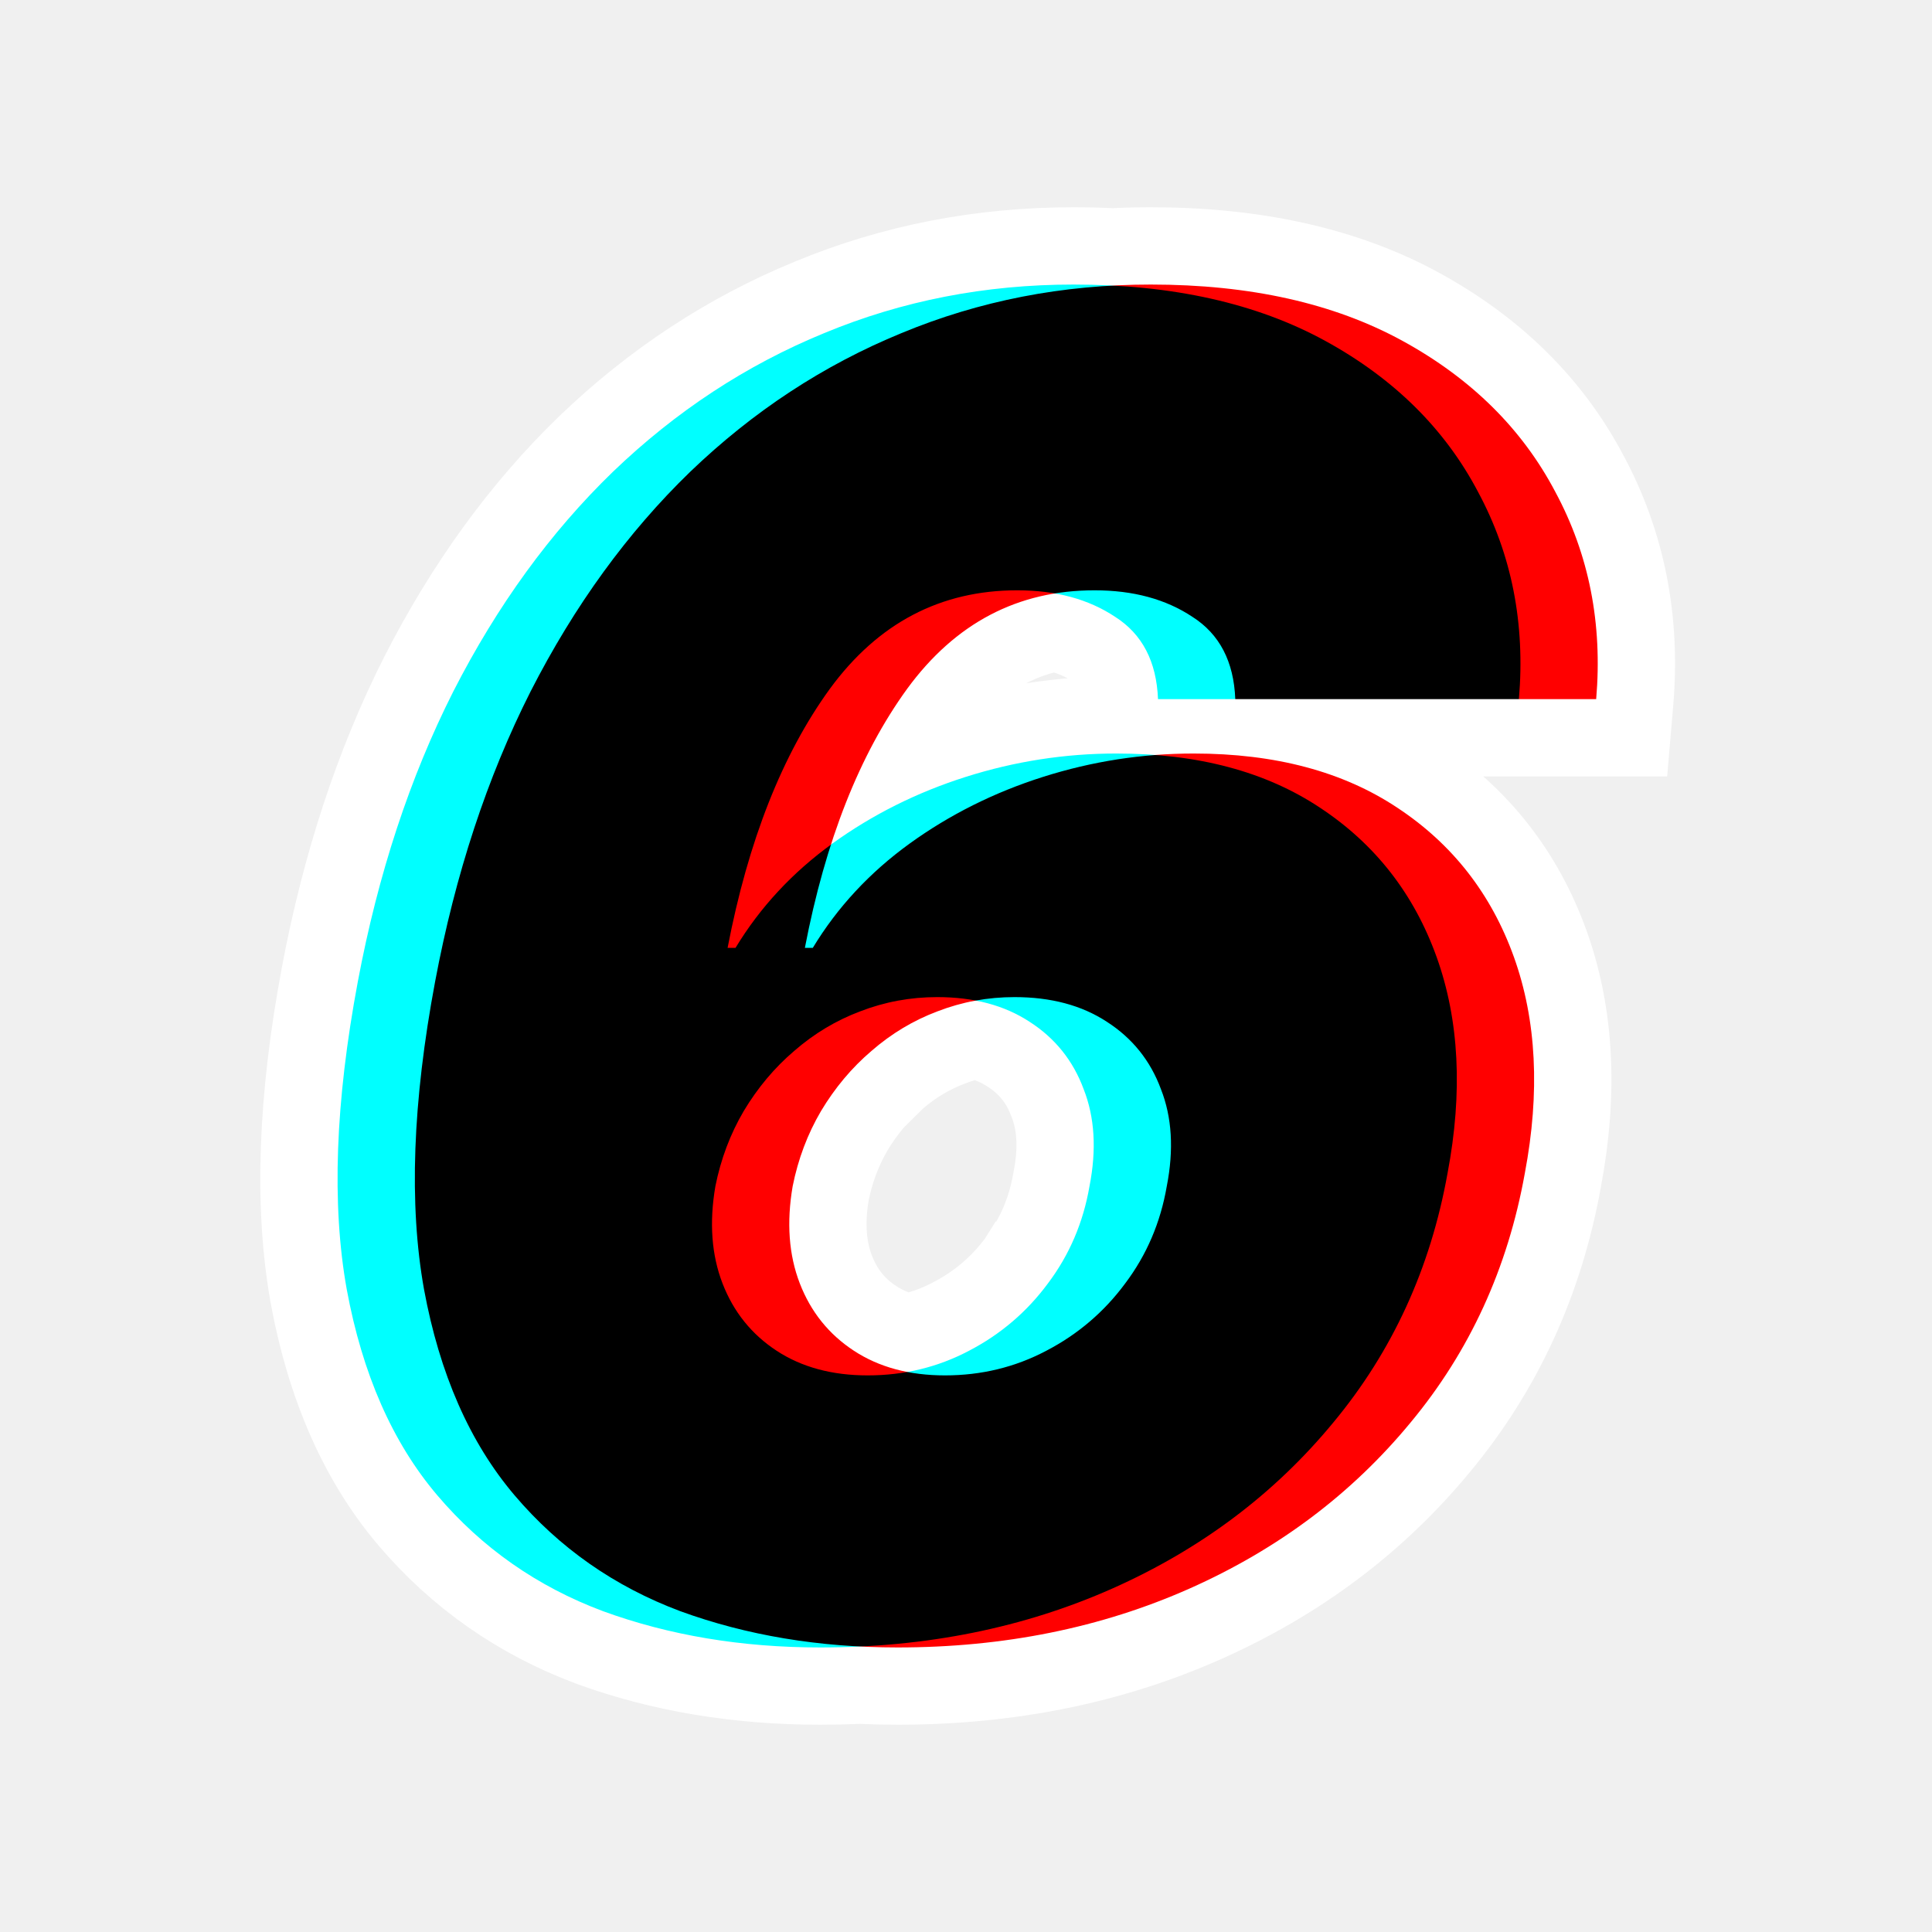
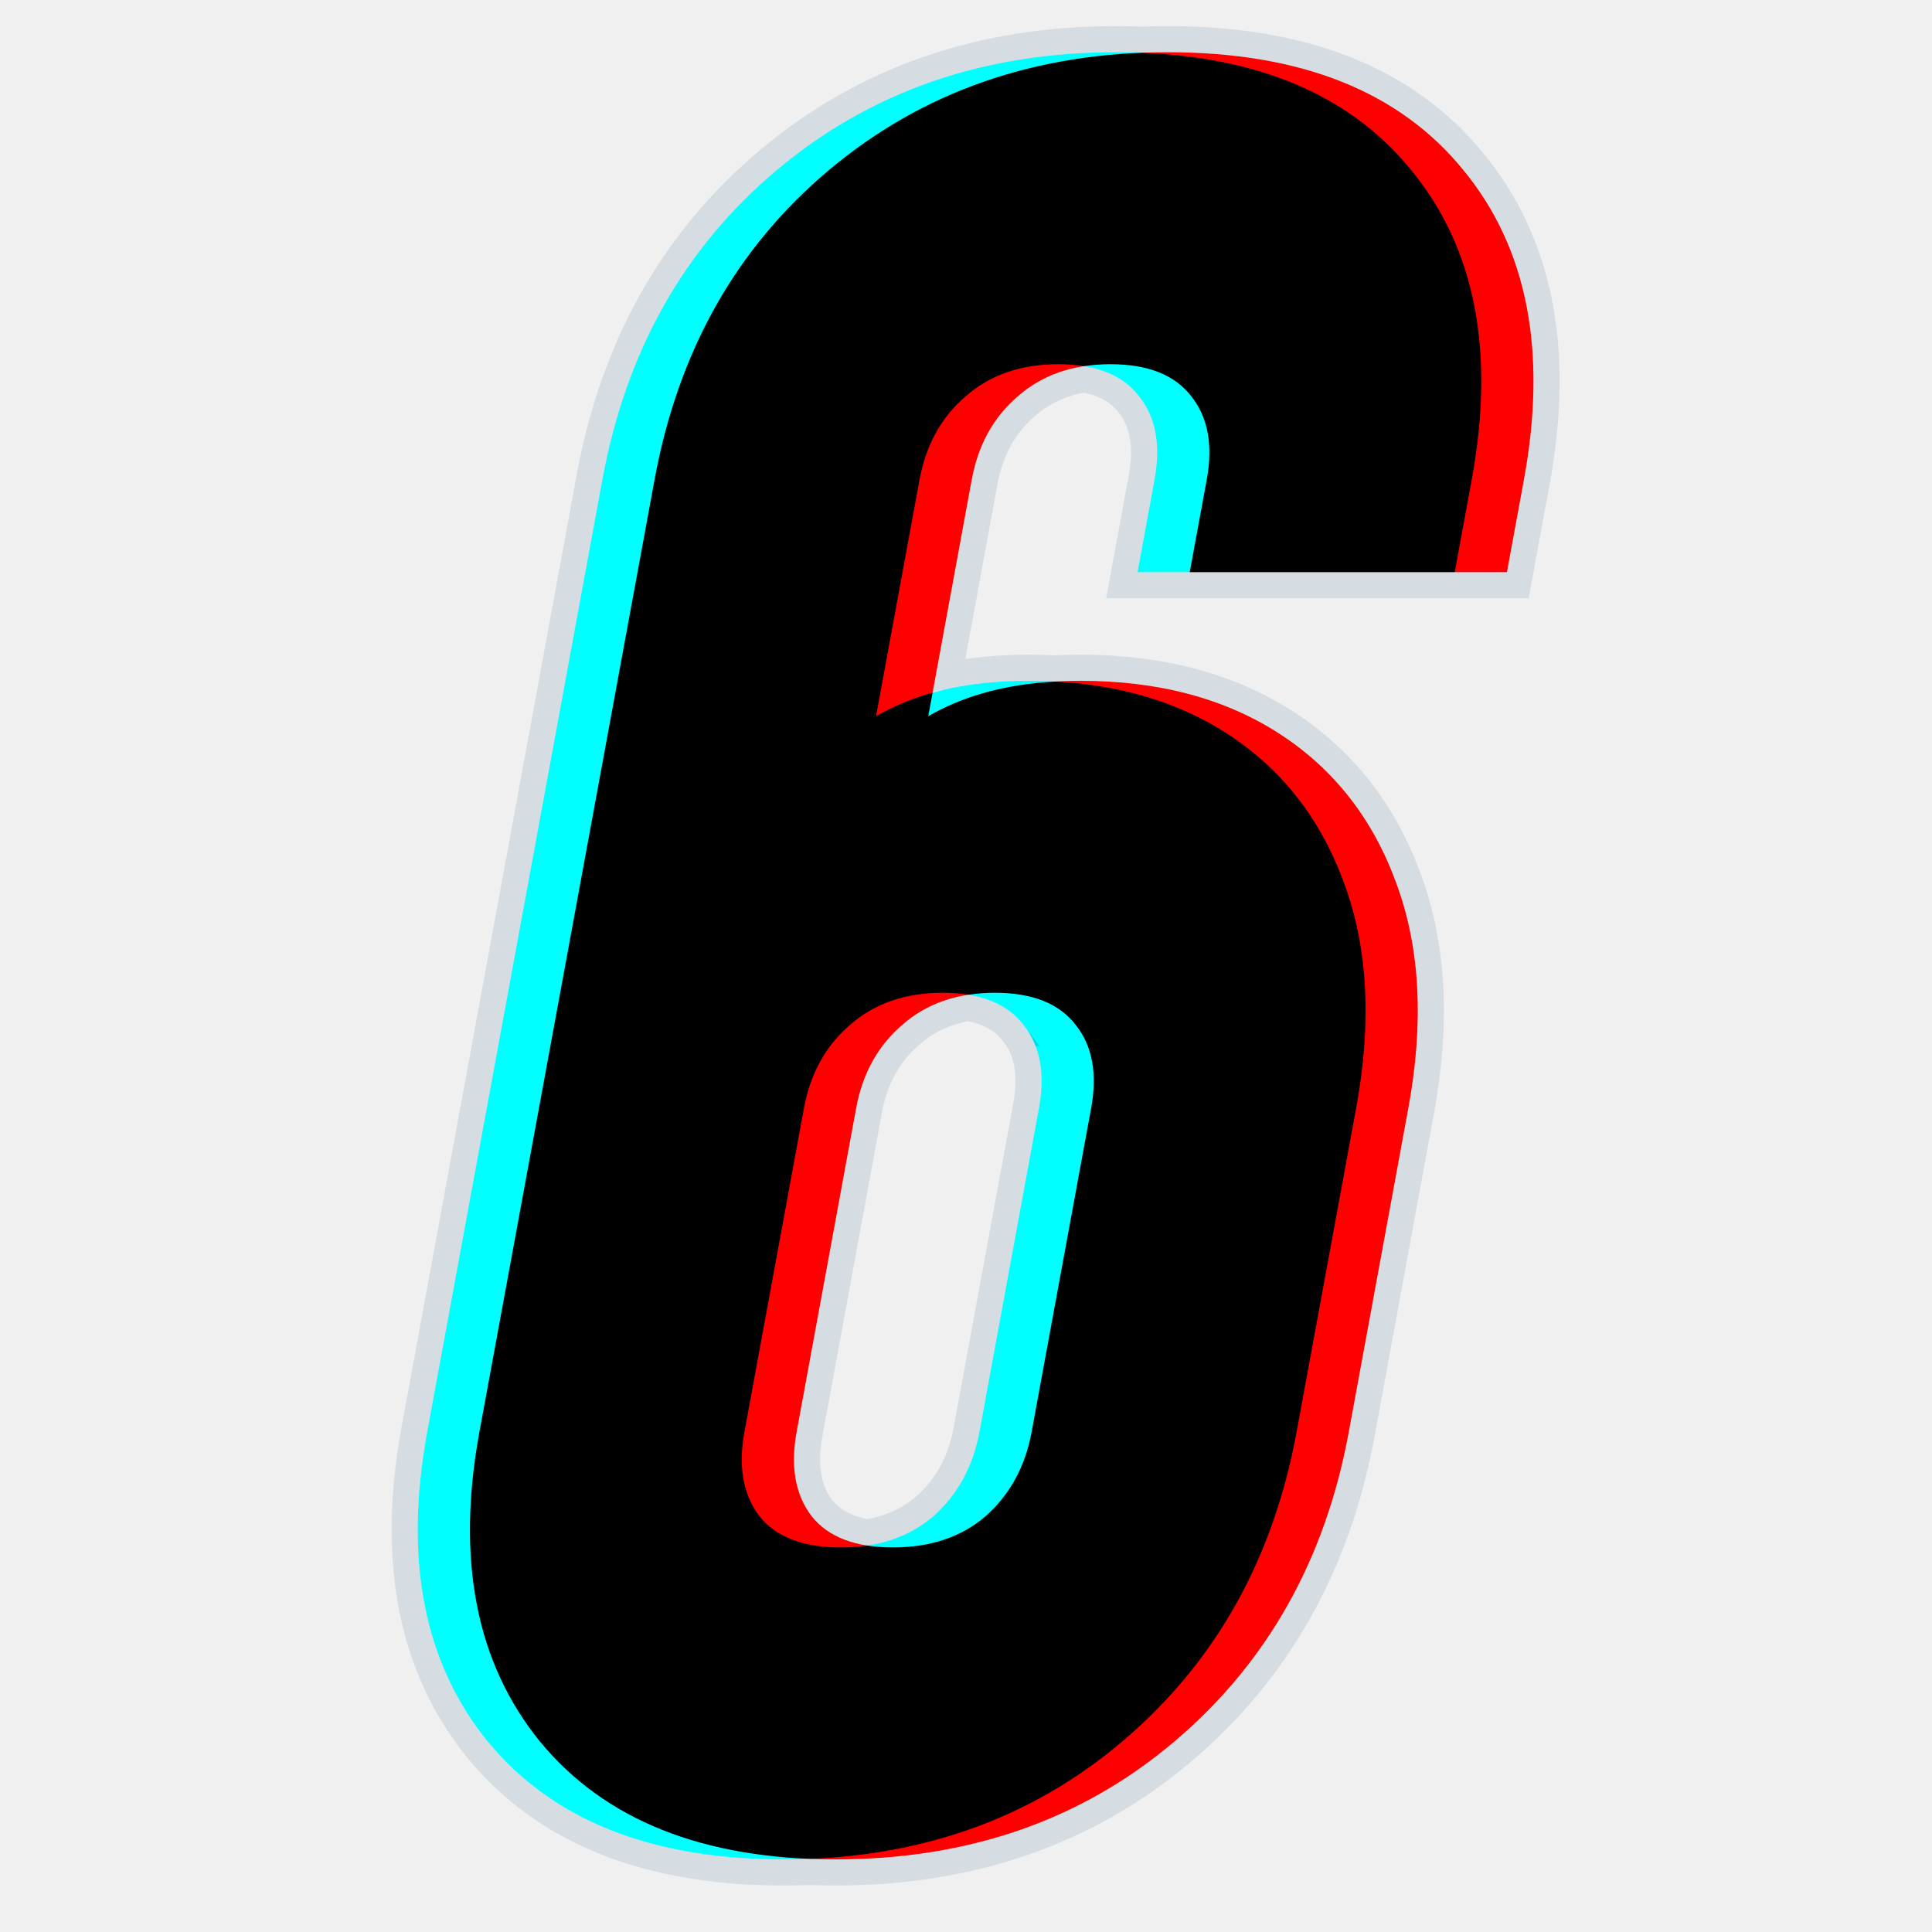
- <svg xmlns="http://www.w3.org/2000/svg" width="50" height="50" viewBox="0 0 50 50" fill="none">
-   <path d="M15.255 42.634L15.255 42.634L15.263 42.637C17.099 43.307 19.09 43.636 21.228 43.636C21.574 43.636 21.917 43.628 22.257 43.613C22.578 43.628 22.901 43.636 23.228 43.636C26.104 43.636 28.764 43.104 31.193 42.024C33.617 40.948 35.649 39.425 37.273 37.456C38.919 35.475 39.975 33.165 40.446 30.546C40.868 28.312 40.779 26.261 40.12 24.427C39.463 22.598 38.327 21.137 36.726 20.077C36.112 19.667 35.445 19.34 34.73 19.093H39.31H40.228H41.31H42.228L42.306 18.178C42.488 16.044 42.103 14.061 41.133 12.258C40.174 10.438 38.708 9.002 36.779 7.945C34.822 6.873 32.475 6.364 29.783 6.364C29.452 6.364 29.124 6.372 28.797 6.389C28.465 6.372 28.127 6.364 27.783 6.364C25.374 6.364 23.093 6.806 20.948 7.697C18.813 8.573 16.886 9.84 15.171 11.488L15.171 11.488L15.168 11.49C13.464 13.139 12.024 15.126 10.843 17.437L10.843 17.437L10.841 17.441C9.668 19.759 8.817 22.354 8.278 25.218L8.278 25.218C7.68 28.409 7.568 31.193 7.989 33.542L7.989 33.547C8.418 35.868 9.258 37.818 10.554 39.344C11.825 40.839 13.397 41.938 15.255 42.634ZM24.694 19.152C24.306 19.275 23.927 19.414 23.558 19.568C23.785 19.154 24.028 18.77 24.287 18.414C25.122 17.275 26.113 16.611 27.293 16.375C27.687 16.463 28.022 16.607 28.306 16.797L28.315 16.802L28.323 16.807C28.698 17.046 28.943 17.423 28.97 18.131L28.984 18.502C28.953 18.501 28.922 18.501 28.892 18.501C27.459 18.501 26.059 18.718 24.694 19.152ZM24.611 34.074C24.256 34.261 23.884 34.398 23.492 34.485C23.17 34.404 22.891 34.28 22.648 34.121L22.339 34.594L22.648 34.121C22.178 33.813 21.843 33.401 21.632 32.854C21.426 32.32 21.363 31.674 21.497 30.883C21.618 30.29 21.822 29.752 22.107 29.265C22.414 28.752 22.78 28.319 23.204 27.957L23.205 27.958L23.212 27.951C23.639 27.58 24.105 27.301 24.614 27.109L24.614 27.109L24.622 27.106C24.826 27.027 25.034 26.964 25.246 26.916C25.575 26.997 25.855 27.121 26.096 27.279L26.096 27.279L26.103 27.283C26.581 27.59 26.909 27.998 27.107 28.533L27.111 28.543L27.115 28.552C27.316 29.063 27.373 29.7 27.215 30.508L27.212 30.519L27.21 30.531C27.075 31.317 26.779 32.006 26.322 32.612L26.321 32.612L26.316 32.62C25.862 33.235 25.299 33.716 24.616 34.071L24.616 34.071L24.611 34.074Z" fill="white" stroke="white" stroke-width="2" />
-   <path d="M21.228 42.636C19.194 42.636 17.32 42.323 15.605 41.697C13.904 41.06 12.474 40.06 11.316 38.697C10.158 37.333 9.377 35.556 8.973 33.365C8.58 31.175 8.676 28.52 9.261 25.402C9.784 22.619 10.608 20.116 11.733 17.892C12.869 15.668 14.246 13.774 15.863 12.209C17.492 10.644 19.314 9.448 21.33 8.621C23.348 7.783 25.498 7.364 27.782 7.364C30.351 7.364 32.523 7.85 34.298 8.822C36.074 9.795 37.392 11.097 38.251 12.729C39.123 14.349 39.476 16.137 39.309 18.093H29.969C29.931 17.121 29.562 16.411 28.86 15.964C28.172 15.506 27.327 15.277 26.327 15.277C24.339 15.277 22.722 16.126 21.478 17.825C20.245 19.524 19.363 21.759 18.83 24.531H19.035C19.671 23.48 20.507 22.58 21.542 21.831C22.578 21.083 23.729 20.507 24.996 20.105C26.264 19.703 27.562 19.501 28.891 19.501C31.005 19.501 32.765 19.971 34.172 20.91C35.59 21.848 36.593 23.134 37.179 24.765C37.765 26.397 37.86 28.264 37.462 30.365C37.021 32.823 36.035 34.975 34.502 36.819C32.981 38.663 31.076 40.093 28.787 41.111C26.498 42.128 23.978 42.636 21.228 42.636ZM22.455 35.595C23.398 35.595 24.272 35.383 25.077 34.958C25.894 34.533 26.575 33.952 27.12 33.215C27.676 32.477 28.034 31.639 28.196 30.7C28.382 29.75 28.331 28.912 28.044 28.185C27.771 27.448 27.304 26.866 26.643 26.442C25.994 26.017 25.198 25.805 24.255 25.805C23.562 25.805 22.897 25.928 22.261 26.174C21.638 26.408 21.07 26.749 20.556 27.196C20.044 27.632 19.608 28.152 19.247 28.755C18.899 29.348 18.655 29.996 18.514 30.7C18.353 31.639 18.414 32.477 18.699 33.215C18.984 33.952 19.451 34.533 20.1 34.958C20.749 35.383 21.534 35.595 22.455 35.595Z" fill="#00FFFF" style="mix-blend-mode:multiply" />
-   <path d="M23.228 42.636C21.194 42.636 19.32 42.323 17.605 41.697C15.904 41.06 14.474 40.06 13.316 38.697C12.158 37.333 11.377 35.556 10.973 33.365C10.58 31.175 10.676 28.52 11.261 25.402C11.784 22.619 12.608 20.116 13.733 17.892C14.869 15.668 16.246 13.774 17.863 12.209C19.492 10.644 21.314 9.448 23.33 8.621C25.348 7.783 27.498 7.364 29.782 7.364C32.351 7.364 34.523 7.85 36.298 8.822C38.074 9.795 39.392 11.097 40.251 12.729C41.123 14.349 41.476 16.137 41.309 18.093H31.969C31.931 17.121 31.562 16.411 30.86 15.964C30.172 15.506 29.327 15.277 28.327 15.277C26.339 15.277 24.722 16.126 23.478 17.825C22.245 19.524 21.363 21.759 20.83 24.531H21.035C21.671 23.48 22.507 22.58 23.542 21.831C24.578 21.083 25.729 20.507 26.996 20.105C28.264 19.703 29.562 19.501 30.891 19.501C33.005 19.501 34.765 19.971 36.172 20.91C37.59 21.848 38.593 23.134 39.179 24.765C39.765 26.397 39.86 28.264 39.462 30.365C39.021 32.823 38.035 34.975 36.502 36.819C34.981 38.663 33.076 40.093 30.787 41.111C28.498 42.128 25.978 42.636 23.228 42.636ZM24.455 35.595C25.398 35.595 26.272 35.383 27.077 34.958C27.894 34.533 28.575 33.952 29.12 33.215C29.676 32.477 30.034 31.639 30.196 30.7C30.382 29.75 30.331 28.912 30.044 28.185C29.771 27.448 29.304 26.866 28.643 26.442C27.994 26.017 27.198 25.805 26.255 25.805C25.562 25.805 24.897 25.928 24.261 26.174C23.638 26.408 23.07 26.749 22.556 27.196C22.044 27.632 21.608 28.152 21.247 28.755C20.899 29.348 20.655 29.996 20.514 30.7C20.353 31.639 20.414 32.477 20.699 33.215C20.984 33.952 21.451 34.533 22.1 34.958C22.749 35.383 23.534 35.595 24.455 35.595Z" fill="#FF0000" style="mix-blend-mode:multiply" />
+ <svg xmlns="http://www.w3.org/2000/svg" width="74" height="74" viewBox="0 0 74 74" fill="none">
+   <g id="Property 1=6">
+     <path id="Vector" d="M18.295 67.02L18.297 67.023C20.895 70.18 24.831 71.719 30.002 71.719C30.341 71.719 30.677 71.713 31.009 71.7C31.335 71.713 31.666 71.719 32.002 71.719C37.209 71.719 41.653 70.18 45.306 67.087C48.954 63.997 51.235 59.937 52.156 54.934L54.434 42.542C55.048 39.203 54.904 36.247 53.966 33.694C53.037 31.12 51.479 29.113 49.292 27.693C47.105 26.273 44.461 25.576 41.384 25.576C41.052 25.576 40.727 25.585 40.409 25.603C40.073 25.585 39.731 25.576 39.384 25.576C38.297 25.576 37.285 25.671 36.351 25.865L37.712 18.466C37.938 17.238 38.471 16.282 39.302 15.568L39.302 15.568L39.308 15.563C39.913 15.027 40.645 14.679 41.518 14.531C42.317 14.676 42.873 15.011 43.238 15.492L43.238 15.492L43.245 15.5C43.761 16.15 43.956 17.05 43.728 18.285L43.077 21.826L42.969 22.416H43.569H44.969H45.569H55.719H56.136H57.719H58.135L58.211 22.006L58.862 18.466C59.786 13.441 59.01 9.323 56.438 6.198C53.869 3.038 49.93 1.5 44.731 1.5C44.395 1.5 44.061 1.507 43.73 1.52C43.403 1.507 43.07 1.5 42.731 1.5C37.554 1.5 33.111 3.04 29.43 6.131L29.43 6.131C25.785 9.192 23.504 13.253 22.578 18.285L15.872 54.754C14.953 59.751 15.731 63.867 18.295 67.02ZM35.421 57.698C34.82 58.214 34.09 58.549 33.215 58.692C32.413 58.552 31.853 58.229 31.484 57.768C30.968 57.085 30.779 56.165 31.006 54.934L33.284 42.542C33.51 41.314 34.044 40.358 34.875 39.644L34.875 39.644L34.88 39.639C35.486 39.103 36.217 38.755 37.091 38.607C37.89 38.752 38.445 39.087 38.811 39.568L38.81 39.568L38.817 39.576C39.334 40.226 39.528 41.127 39.301 42.361L37.022 54.754C36.797 55.98 36.26 56.953 35.421 57.698Z" fill="white" stroke="#D5DDE2" />
+     <g id="Vector_2">
+       <path d="M30.002 71.219C24.932 71.219 21.159 69.715 18.682 66.705C16.236 63.696 15.463 59.742 16.363 54.844L23.07 18.375C23.976 13.448 26.203 9.494 29.751 6.514C33.335 3.505 37.661 2 42.731 2C47.831 2 51.605 3.505 54.051 6.514C56.503 9.494 57.276 13.448 56.37 18.375L55.719 21.916H43.569L44.22 18.375C44.464 17.048 44.269 15.986 43.636 15.189C43.008 14.363 41.974 13.95 40.534 13.95C39.094 13.95 37.908 14.363 36.976 15.189C36.049 15.986 35.464 17.048 35.22 18.375L32.567 32.803L30.796 29.705C31.894 28.466 33.127 27.552 34.496 26.961C35.864 26.371 37.494 26.076 39.384 26.076C42.384 26.076 44.929 26.755 47.019 28.112C49.11 29.469 50.602 31.387 51.496 33.866C52.396 36.315 52.545 39.177 51.942 42.452L49.663 54.844C48.763 59.742 46.536 63.696 42.982 66.705C39.429 69.715 35.102 71.219 30.002 71.219ZM32.2 59.27C33.64 59.27 34.823 58.871 35.749 58.075C36.681 57.249 37.269 56.172 37.514 54.844L39.792 42.452C40.037 41.124 39.842 40.062 39.208 39.265C38.58 38.439 37.546 38.026 36.106 38.026C34.666 38.026 33.48 38.439 32.548 39.265C31.622 40.062 31.037 41.124 30.792 42.452L28.514 54.844C28.269 56.172 28.461 57.249 29.089 58.075C29.723 58.871 30.76 59.27 32.2 59.27Z" fill="#00FFFF" style="mix-blend-mode:multiply" />
+       <path d="M32.002 71.219C26.932 71.219 23.159 69.715 20.682 66.705C18.236 63.696 17.463 59.742 18.363 54.844L25.07 18.375C25.976 13.448 28.203 9.494 31.751 6.514C35.334 3.505 39.661 2 44.731 2C49.831 2 53.605 3.505 56.051 6.514C58.503 9.494 59.276 13.448 58.37 18.375L57.719 21.916H45.569L46.22 18.375C46.464 17.048 46.269 15.986 45.636 15.189C45.008 14.363 43.974 13.95 42.534 13.95C41.094 13.95 39.908 14.363 38.976 15.189C38.049 15.986 37.464 17.048 37.22 18.375L34.567 32.803L32.796 29.705C33.894 28.466 35.127 27.552 36.496 26.961C37.864 26.371 39.494 26.076 41.384 26.076C44.384 26.076 46.929 26.755 49.019 28.112C51.11 29.469 52.602 31.387 53.496 33.866C54.396 36.315 54.545 39.177 53.942 42.452L51.663 54.844C50.763 59.742 48.536 63.696 44.982 66.705C41.429 69.715 37.102 71.219 32.002 71.219ZM34.2 59.27C35.64 59.27 36.823 58.871 37.749 58.075C38.681 57.249 39.269 56.172 39.514 54.844L41.792 42.452C42.036 41.124 41.842 40.062 41.208 39.265C40.58 38.439 39.546 38.026 38.106 38.026C36.666 38.026 35.48 38.439 34.548 39.265C33.622 40.062 33.036 41.124 32.792 42.452L30.514 54.844C30.269 56.172 30.461 57.249 31.089 58.075C31.723 58.871 32.76 59.27 34.2 59.27Z" fill="#FF0000" style="mix-blend-mode:multiply" />
+     </g>
+   </g>
</svg>
